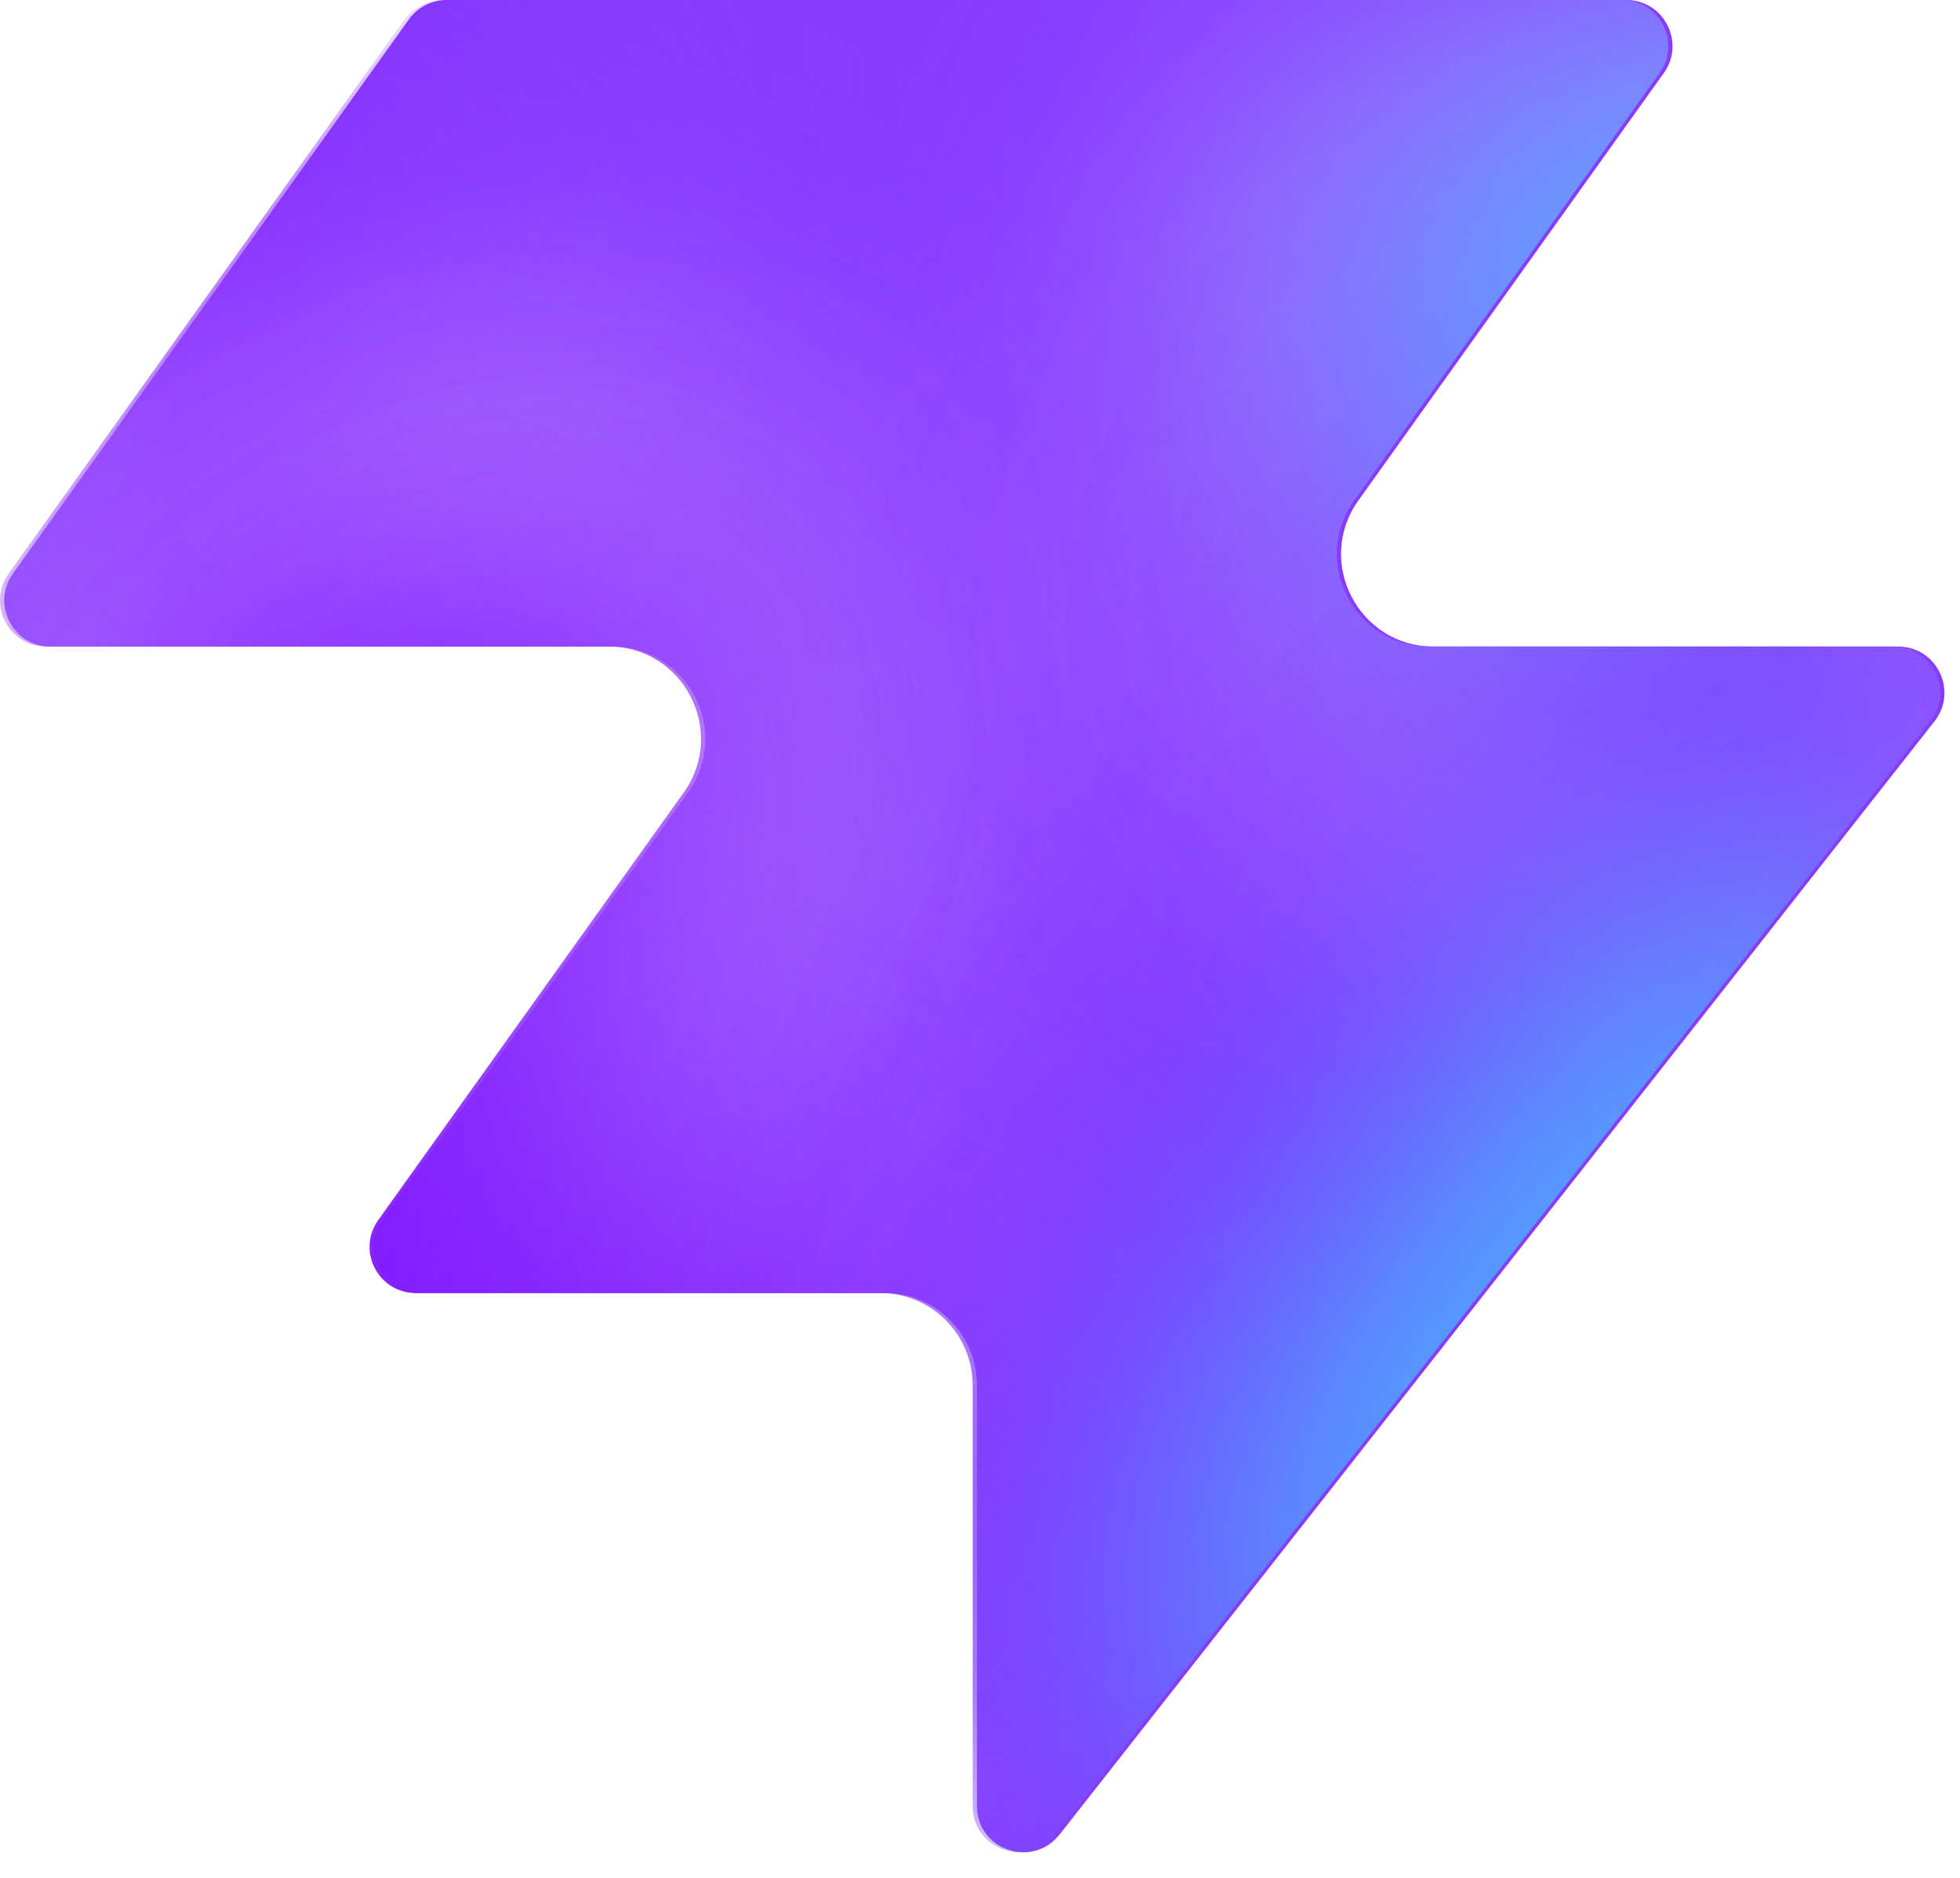
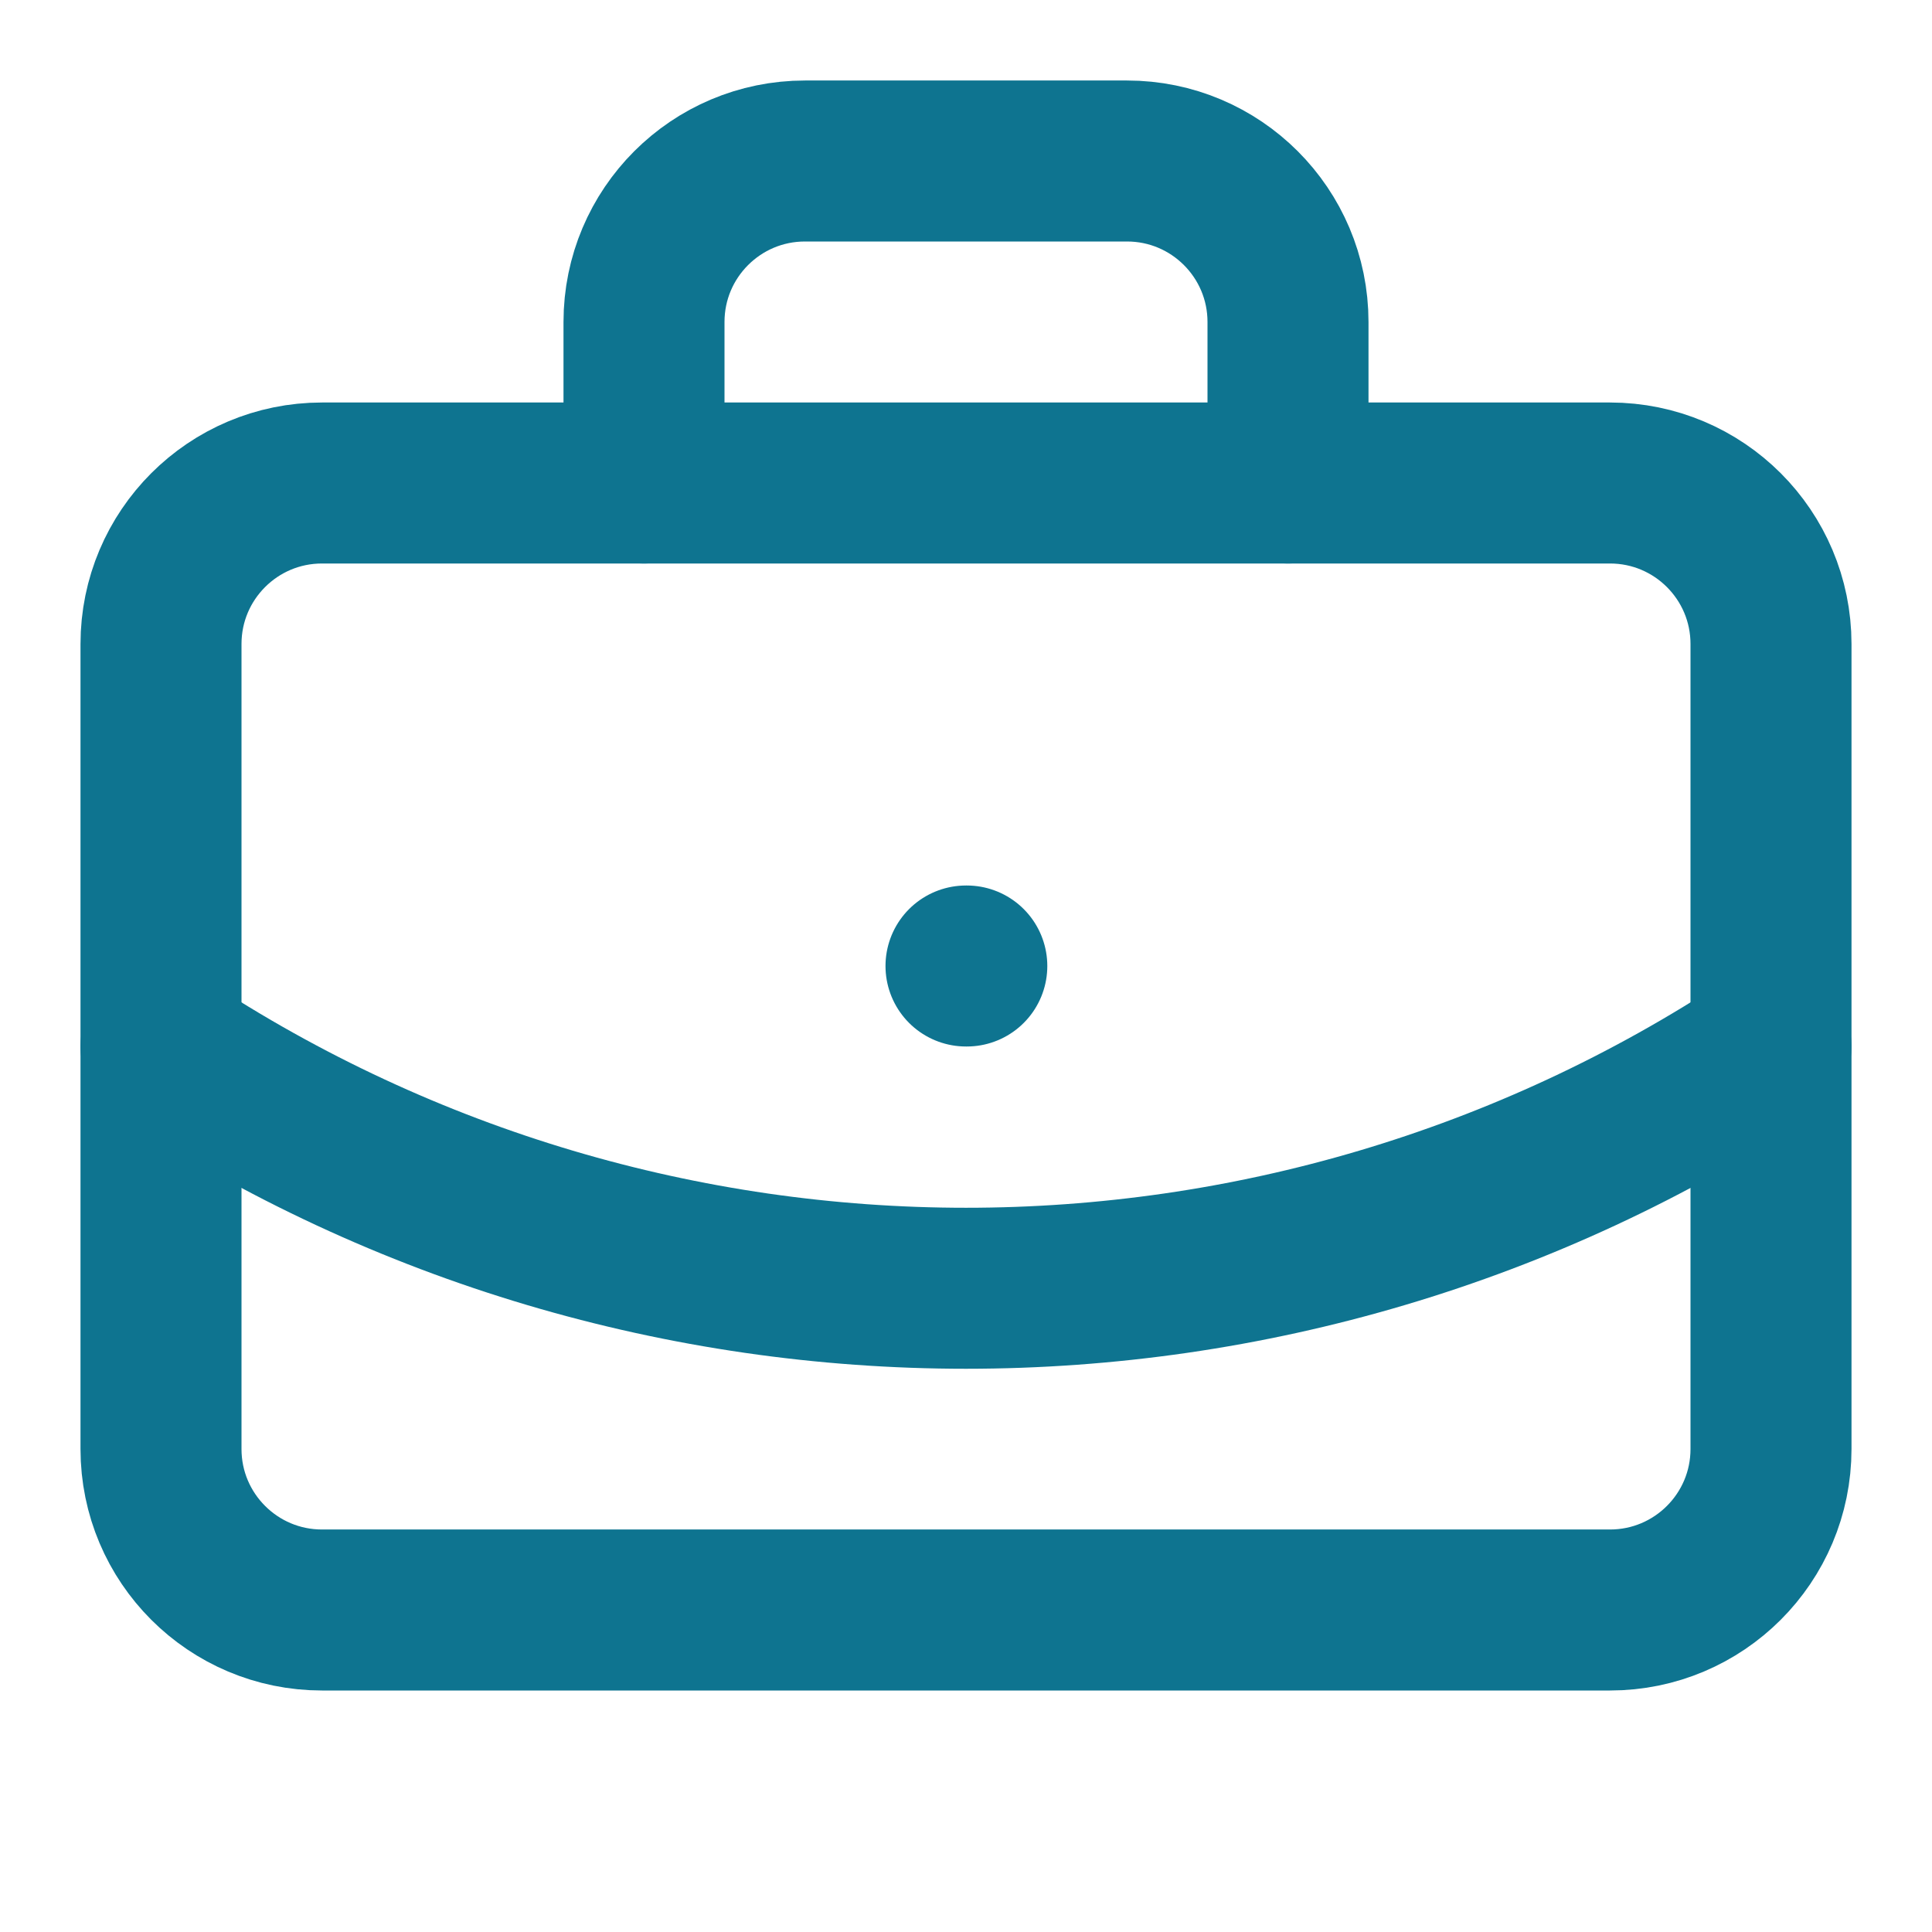
- <svg xmlns="http://www.w3.org/2000/svg" width="48" height="46" fill="none" viewBox="0 0 48 46">
-   <path fill="#863bff" d="M25.946 44.938c-.664.845-2.021.375-2.021-.698V33.937a2.26 2.26 0 0 0-2.262-2.262H10.287c-.92 0-1.456-1.04-.92-1.788l7.48-10.471c1.07-1.497 0-3.578-1.842-3.578H1.237c-.92 0-1.456-1.04-.92-1.788L10.013.474c.214-.297.556-.474.92-.474h28.894c.92 0 1.456 1.04.92 1.788l-7.48 10.471c-1.07 1.498 0 3.579 1.842 3.579h11.377c.943 0 1.473 1.088.89 1.83L25.947 44.94z" style="fill:#863bff;fill:color(display-p3 .525 .23 1);fill-opacity:1" />
-   <mask id="a" width="48" height="46" x="0" y="0" maskUnits="userSpaceOnUse" style="mask-type:alpha">
-     <path fill="#000" d="M25.842 44.938c-.664.844-2.021.375-2.021-.698V33.937a2.26 2.26 0 0 0-2.262-2.262H10.183c-.92 0-1.456-1.04-.92-1.788l7.48-10.471c1.07-1.498 0-3.579-1.842-3.579H1.133c-.92 0-1.456-1.04-.92-1.787L9.91.473c.214-.297.556-.474.92-.474h28.894c.92 0 1.456 1.04.92 1.788l-7.48 10.471c-1.07 1.498 0 3.578 1.842 3.578h11.377c.943 0 1.473 1.088.89 1.832L25.843 44.94z" style="fill:#000;fill-opacity:1" />
-   </mask>
-   <g mask="url(#a)">
-     <g filter="url(#b)">
-       <ellipse cx="5.508" cy="14.704" fill="#ede6ff" rx="5.508" ry="14.704" style="fill:#ede6ff;fill:color(display-p3 .927 .903 1);fill-opacity:1" transform="matrix(.00324 1 1 -.00324 -4.47 31.516)" />
-     </g>
-     <g filter="url(#c)">
-       <ellipse cx="10.399" cy="29.851" fill="#ede6ff" rx="10.399" ry="29.851" style="fill:#ede6ff;fill:color(display-p3 .927 .903 1);fill-opacity:1" transform="matrix(.00324 1 1 -.00324 -39.328 7.883)" />
-     </g>
-     <g filter="url(#d)">
-       <ellipse cx="5.508" cy="30.487" fill="#7e14ff" rx="5.508" ry="30.487" style="fill:#7e14ff;fill:color(display-p3 .492 .077 1);fill-opacity:1" transform="rotate(89.814 -25.913 -14.639)scale(1 -1)" />
-     </g>
-     <g filter="url(#e)">
-       <ellipse cx="5.508" cy="30.599" fill="#7e14ff" rx="5.508" ry="30.599" style="fill:#7e14ff;fill:color(display-p3 .492 .077 1);fill-opacity:1" transform="rotate(89.814 -32.644 -3.334)scale(1 -1)" />
-     </g>
-     <g filter="url(#f)">
-       <ellipse cx="5.508" cy="30.599" fill="#7e14ff" rx="5.508" ry="30.599" style="fill:#7e14ff;fill:color(display-p3 .492 .077 1);fill-opacity:1" transform="matrix(.00324 1 1 -.00324 -34.34 30.47)" />
-     </g>
-     <g filter="url(#g)">
-       <ellipse cx="14.072" cy="22.078" fill="#ede6ff" rx="14.072" ry="22.078" style="fill:#ede6ff;fill:color(display-p3 .927 .903 1);fill-opacity:1" transform="rotate(93.35 24.506 48.493)scale(-1 1)" />
-     </g>
-     <g filter="url(#h)">
-       <ellipse cx="3.47" cy="21.501" fill="#7e14ff" rx="3.47" ry="21.501" style="fill:#7e14ff;fill:color(display-p3 .492 .077 1);fill-opacity:1" transform="rotate(89.009 28.708 47.59)scale(-1 1)" />
-     </g>
-     <g filter="url(#i)">
-       <ellipse cx="3.47" cy="21.501" fill="#7e14ff" rx="3.47" ry="21.501" style="fill:#7e14ff;fill:color(display-p3 .492 .077 1);fill-opacity:1" transform="rotate(89.009 28.708 47.59)scale(-1 1)" />
-     </g>
-     <g filter="url(#j)">
-       <ellipse cx=".387" cy="8.972" fill="#7e14ff" rx="4.407" ry="29.108" style="fill:#7e14ff;fill:color(display-p3 .492 .077 1);fill-opacity:1" transform="rotate(39.51 .387 8.972)" />
-     </g>
-     <g filter="url(#k)">
-       <ellipse cx="47.523" cy="-6.092" fill="#7e14ff" rx="4.407" ry="29.108" style="fill:#7e14ff;fill:color(display-p3 .492 .077 1);fill-opacity:1" transform="rotate(37.892 47.523 -6.092)" />
-     </g>
-     <g filter="url(#l)">
-       <ellipse cx="41.412" cy="6.333" fill="#47bfff" rx="5.971" ry="9.665" style="fill:#47bfff;fill:color(display-p3 .28 .748 1);fill-opacity:1" transform="rotate(37.892 41.412 6.333)" />
-     </g>
-     <g filter="url(#m)">
-       <ellipse cx="-1.879" cy="38.332" fill="#7e14ff" rx="4.407" ry="29.108" style="fill:#7e14ff;fill:color(display-p3 .492 .077 1);fill-opacity:1" transform="rotate(37.892 -1.88 38.332)" />
-     </g>
-     <g filter="url(#n)">
-       <ellipse cx="-1.879" cy="38.332" fill="#7e14ff" rx="4.407" ry="29.108" style="fill:#7e14ff;fill:color(display-p3 .492 .077 1);fill-opacity:1" transform="rotate(37.892 -1.88 38.332)" />
-     </g>
-     <g filter="url(#o)">
-       <ellipse cx="35.651" cy="29.907" fill="#7e14ff" rx="4.407" ry="29.108" style="fill:#7e14ff;fill:color(display-p3 .492 .077 1);fill-opacity:1" transform="rotate(37.892 35.651 29.907)" />
-     </g>
-     <g filter="url(#p)">
-       <ellipse cx="38.418" cy="32.4" fill="#47bfff" rx="5.971" ry="15.297" style="fill:#47bfff;fill:color(display-p3 .28 .748 1);fill-opacity:1" transform="rotate(37.892 38.418 32.4)" />
-     </g>
-   </g>
-   <defs>
-     <filter id="b" width="60.045" height="41.654" x="-19.77" y="16.149" color-interpolation-filters="sRGB" filterUnits="userSpaceOnUse">
-       <feFlood flood-opacity="0" result="BackgroundImageFix" />
-       <feBlend in="SourceGraphic" in2="BackgroundImageFix" result="shape" />
-       <feGaussianBlur result="effect1_foregroundBlur_2002_17158" stdDeviation="7.659" />
-     </filter>
-     <filter id="c" width="90.34" height="51.437" x="-54.613" y="-7.533" color-interpolation-filters="sRGB" filterUnits="userSpaceOnUse">
-       <feFlood flood-opacity="0" result="BackgroundImageFix" />
-       <feBlend in="SourceGraphic" in2="BackgroundImageFix" result="shape" />
-       <feGaussianBlur result="effect1_foregroundBlur_2002_17158" stdDeviation="7.659" />
-     </filter>
-     <filter id="d" width="79.355" height="29.4" x="-49.64" y="2.03" color-interpolation-filters="sRGB" filterUnits="userSpaceOnUse">
-       <feFlood flood-opacity="0" result="BackgroundImageFix" />
-       <feBlend in="SourceGraphic" in2="BackgroundImageFix" result="shape" />
-       <feGaussianBlur result="effect1_foregroundBlur_2002_17158" stdDeviation="4.596" />
-     </filter>
-     <filter id="e" width="79.579" height="29.4" x="-45.045" y="20.029" color-interpolation-filters="sRGB" filterUnits="userSpaceOnUse">
-       <feFlood flood-opacity="0" result="BackgroundImageFix" />
-       <feBlend in="SourceGraphic" in2="BackgroundImageFix" result="shape" />
-       <feGaussianBlur result="effect1_foregroundBlur_2002_17158" stdDeviation="4.596" />
-     </filter>
-     <filter id="f" width="79.579" height="29.4" x="-43.513" y="21.178" color-interpolation-filters="sRGB" filterUnits="userSpaceOnUse">
-       <feFlood flood-opacity="0" result="BackgroundImageFix" />
-       <feBlend in="SourceGraphic" in2="BackgroundImageFix" result="shape" />
-       <feGaussianBlur result="effect1_foregroundBlur_2002_17158" stdDeviation="4.596" />
-     </filter>
-     <filter id="g" width="74.749" height="58.852" x="15.756" y="-17.901" color-interpolation-filters="sRGB" filterUnits="userSpaceOnUse">
-       <feFlood flood-opacity="0" result="BackgroundImageFix" />
-       <feBlend in="SourceGraphic" in2="BackgroundImageFix" result="shape" />
-       <feGaussianBlur result="effect1_foregroundBlur_2002_17158" stdDeviation="7.659" />
-     </filter>
-     <filter id="h" width="61.377" height="25.362" x="23.548" y="2.284" color-interpolation-filters="sRGB" filterUnits="userSpaceOnUse">
-       <feFlood flood-opacity="0" result="BackgroundImageFix" />
-       <feBlend in="SourceGraphic" in2="BackgroundImageFix" result="shape" />
-       <feGaussianBlur result="effect1_foregroundBlur_2002_17158" stdDeviation="4.596" />
-     </filter>
-     <filter id="i" width="61.377" height="25.362" x="23.548" y="2.284" color-interpolation-filters="sRGB" filterUnits="userSpaceOnUse">
-       <feFlood flood-opacity="0" result="BackgroundImageFix" />
-       <feBlend in="SourceGraphic" in2="BackgroundImageFix" result="shape" />
-       <feGaussianBlur result="effect1_foregroundBlur_2002_17158" stdDeviation="4.596" />
-     </filter>
-     <filter id="j" width="56.045" height="63.649" x="-27.636" y="-22.853" color-interpolation-filters="sRGB" filterUnits="userSpaceOnUse">
-       <feFlood flood-opacity="0" result="BackgroundImageFix" />
-       <feBlend in="SourceGraphic" in2="BackgroundImageFix" result="shape" />
-       <feGaussianBlur result="effect1_foregroundBlur_2002_17158" stdDeviation="4.596" />
-     </filter>
-     <filter id="k" width="54.814" height="64.646" x="20.116" y="-38.415" color-interpolation-filters="sRGB" filterUnits="userSpaceOnUse">
-       <feFlood flood-opacity="0" result="BackgroundImageFix" />
-       <feBlend in="SourceGraphic" in2="BackgroundImageFix" result="shape" />
-       <feGaussianBlur result="effect1_foregroundBlur_2002_17158" stdDeviation="4.596" />
-     </filter>
-     <filter id="l" width="33.541" height="35.313" x="24.641" y="-11.323" color-interpolation-filters="sRGB" filterUnits="userSpaceOnUse">
-       <feFlood flood-opacity="0" result="BackgroundImageFix" />
-       <feBlend in="SourceGraphic" in2="BackgroundImageFix" result="shape" />
-       <feGaussianBlur result="effect1_foregroundBlur_2002_17158" stdDeviation="4.596" />
-     </filter>
-     <filter id="m" width="54.814" height="64.646" x="-29.286" y="6.009" color-interpolation-filters="sRGB" filterUnits="userSpaceOnUse">
-       <feFlood flood-opacity="0" result="BackgroundImageFix" />
-       <feBlend in="SourceGraphic" in2="BackgroundImageFix" result="shape" />
-       <feGaussianBlur result="effect1_foregroundBlur_2002_17158" stdDeviation="4.596" />
-     </filter>
-     <filter id="n" width="54.814" height="64.646" x="-29.286" y="6.009" color-interpolation-filters="sRGB" filterUnits="userSpaceOnUse">
-       <feFlood flood-opacity="0" result="BackgroundImageFix" />
-       <feBlend in="SourceGraphic" in2="BackgroundImageFix" result="shape" />
-       <feGaussianBlur result="effect1_foregroundBlur_2002_17158" stdDeviation="4.596" />
-     </filter>
-     <filter id="o" width="54.814" height="64.646" x="8.244" y="-2.416" color-interpolation-filters="sRGB" filterUnits="userSpaceOnUse">
-       <feFlood flood-opacity="0" result="BackgroundImageFix" />
-       <feBlend in="SourceGraphic" in2="BackgroundImageFix" result="shape" />
-       <feGaussianBlur result="effect1_foregroundBlur_2002_17158" stdDeviation="4.596" />
-     </filter>
-     <filter id="p" width="39.409" height="43.623" x="18.713" y="10.588" color-interpolation-filters="sRGB" filterUnits="userSpaceOnUse">
-       <feFlood flood-opacity="0" result="BackgroundImageFix" />
-       <feBlend in="SourceGraphic" in2="BackgroundImageFix" result="shape" />
-       <feGaussianBlur result="effect1_foregroundBlur_2002_17158" stdDeviation="4.596" />
-     </filter>
-   </defs>
+ <svg xmlns="http://www.w3.org/2000/svg" width="24" height="24" viewBox="0 0 24 24" fill="none" stroke="#0e7490" stroke-width="2" stroke-linecap="round" stroke-linejoin="round" class="lucide lucide-briefcase-business preview-icon">
+   <path d="M12 12h.01" />
+   <path d="M16 6V4a2 2 0 0 0-2-2h-4a2 2 0 0 0-2 2v2" />
+   <path d="M22 13a18.15 18.15 0 0 1-20 0" />
+   <rect width="20" height="14" x="2" y="6" rx="2" />
</svg>
